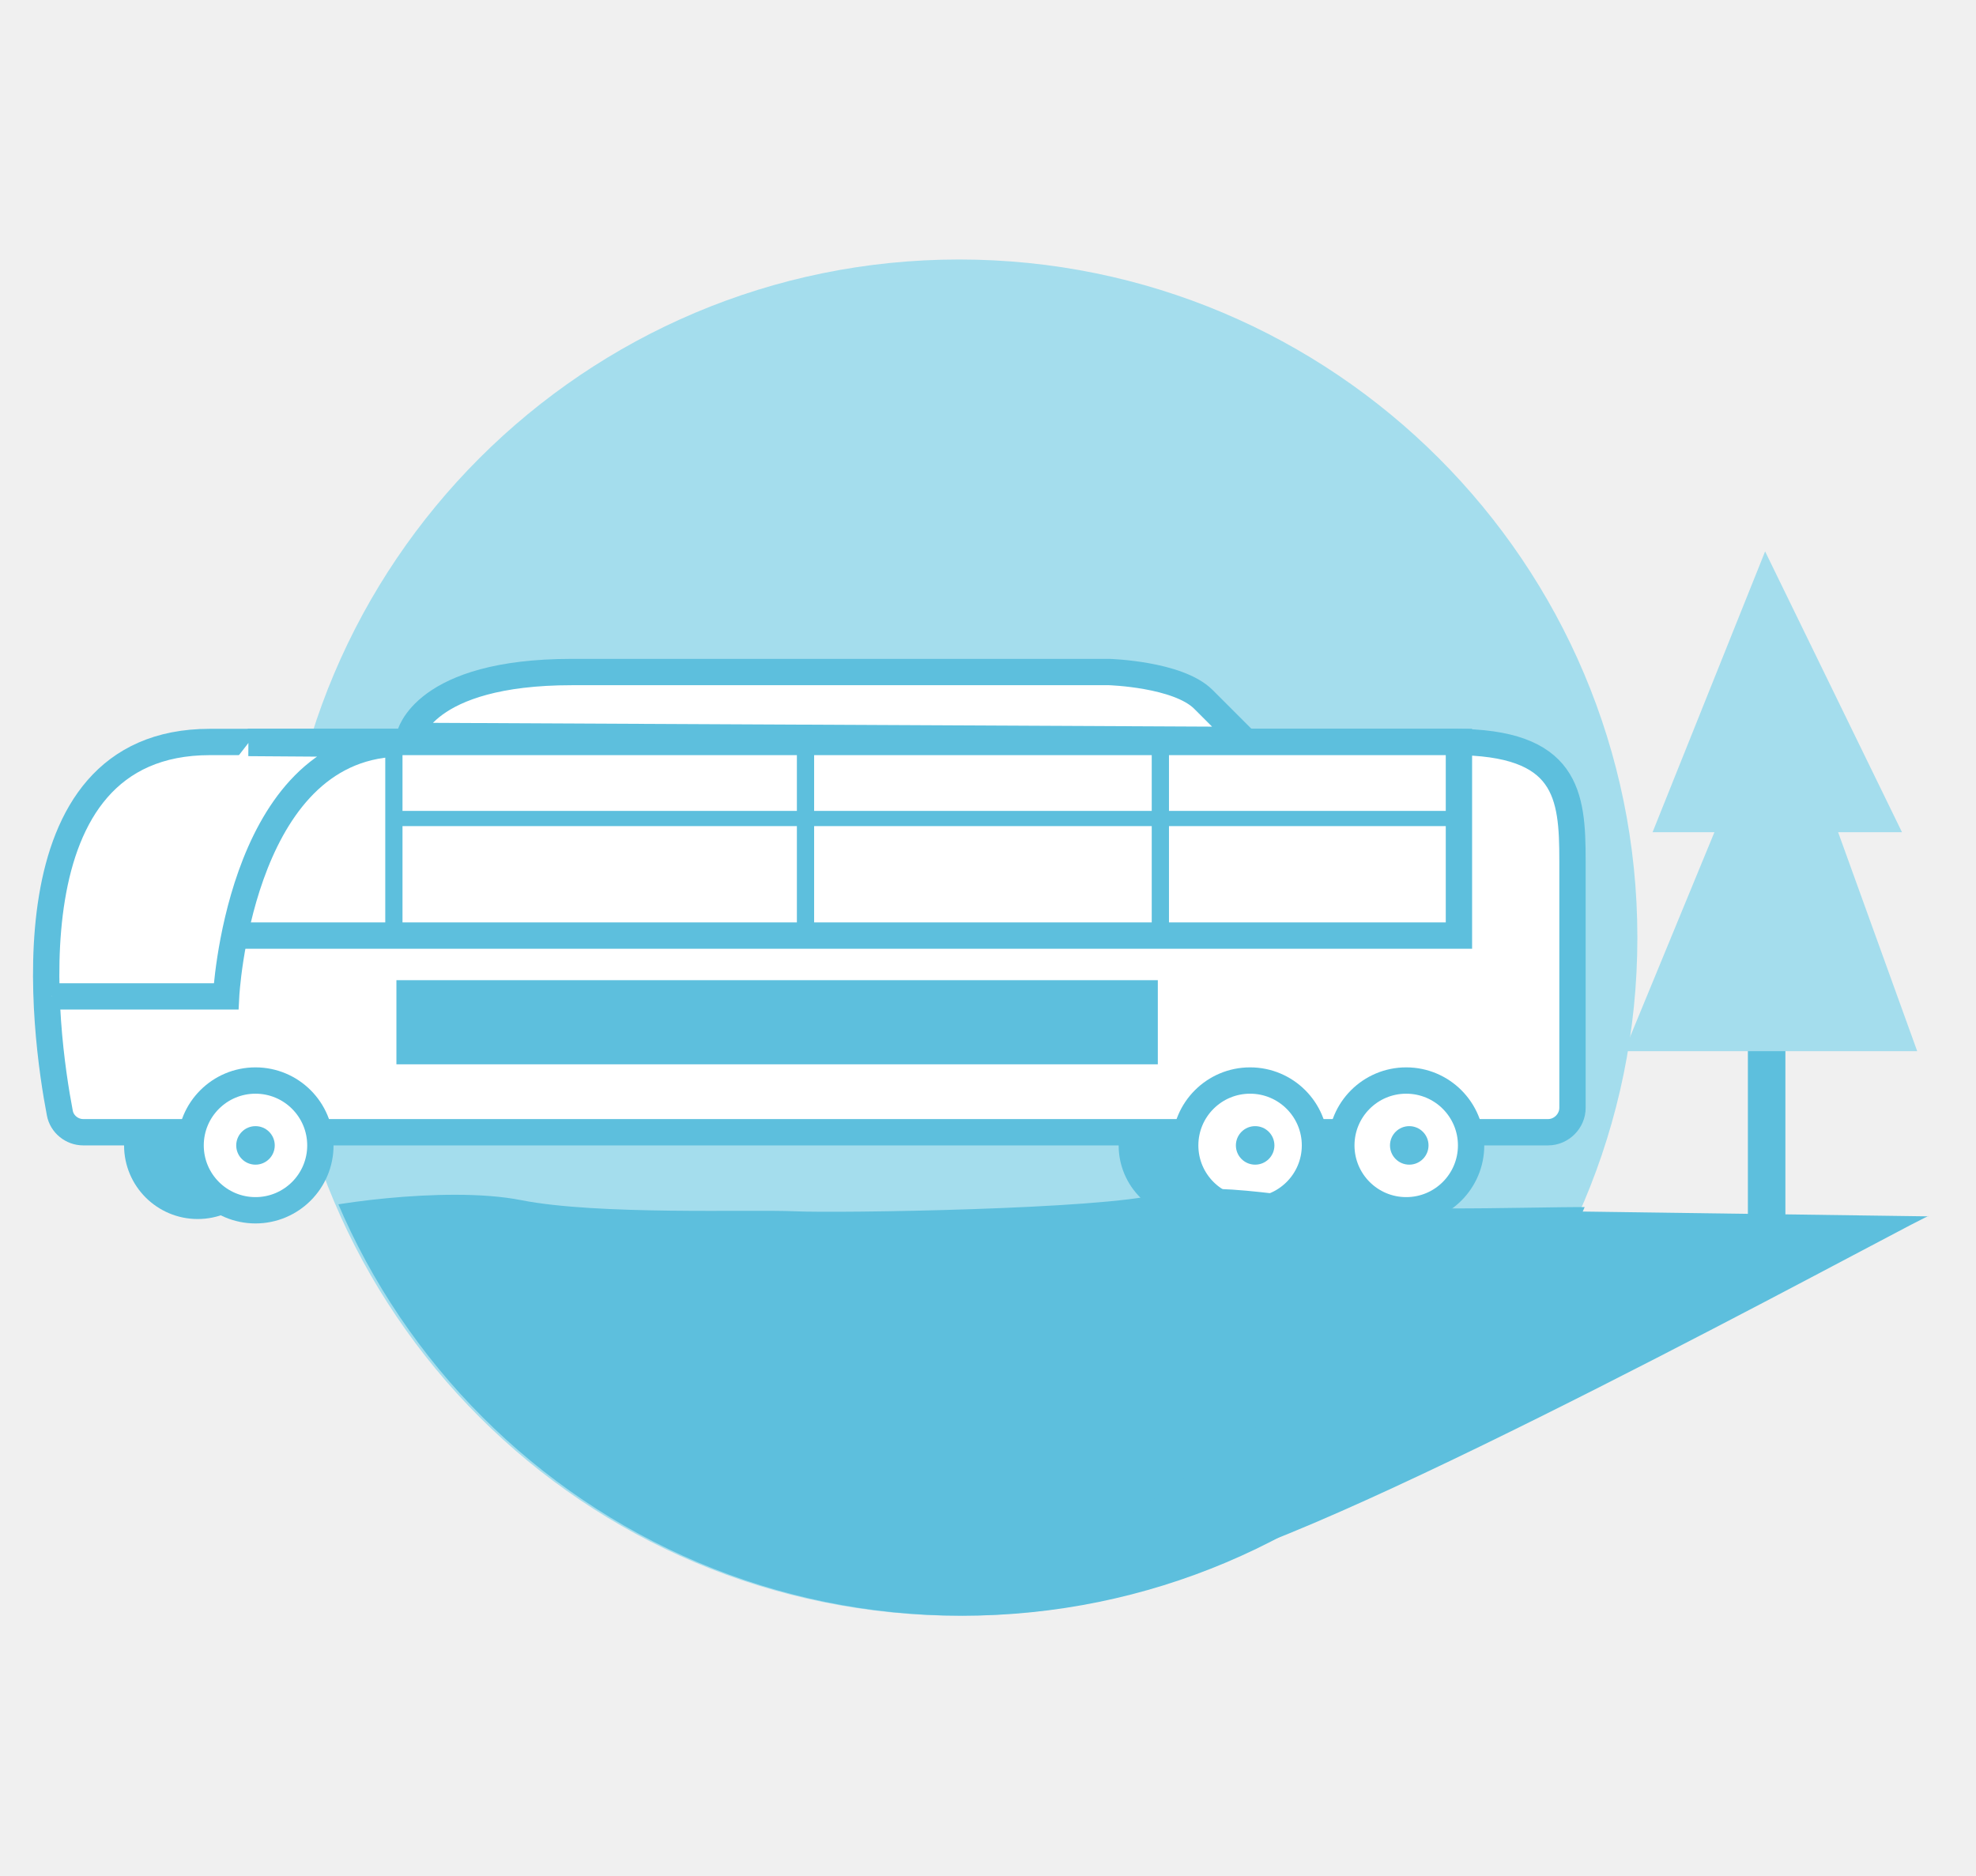
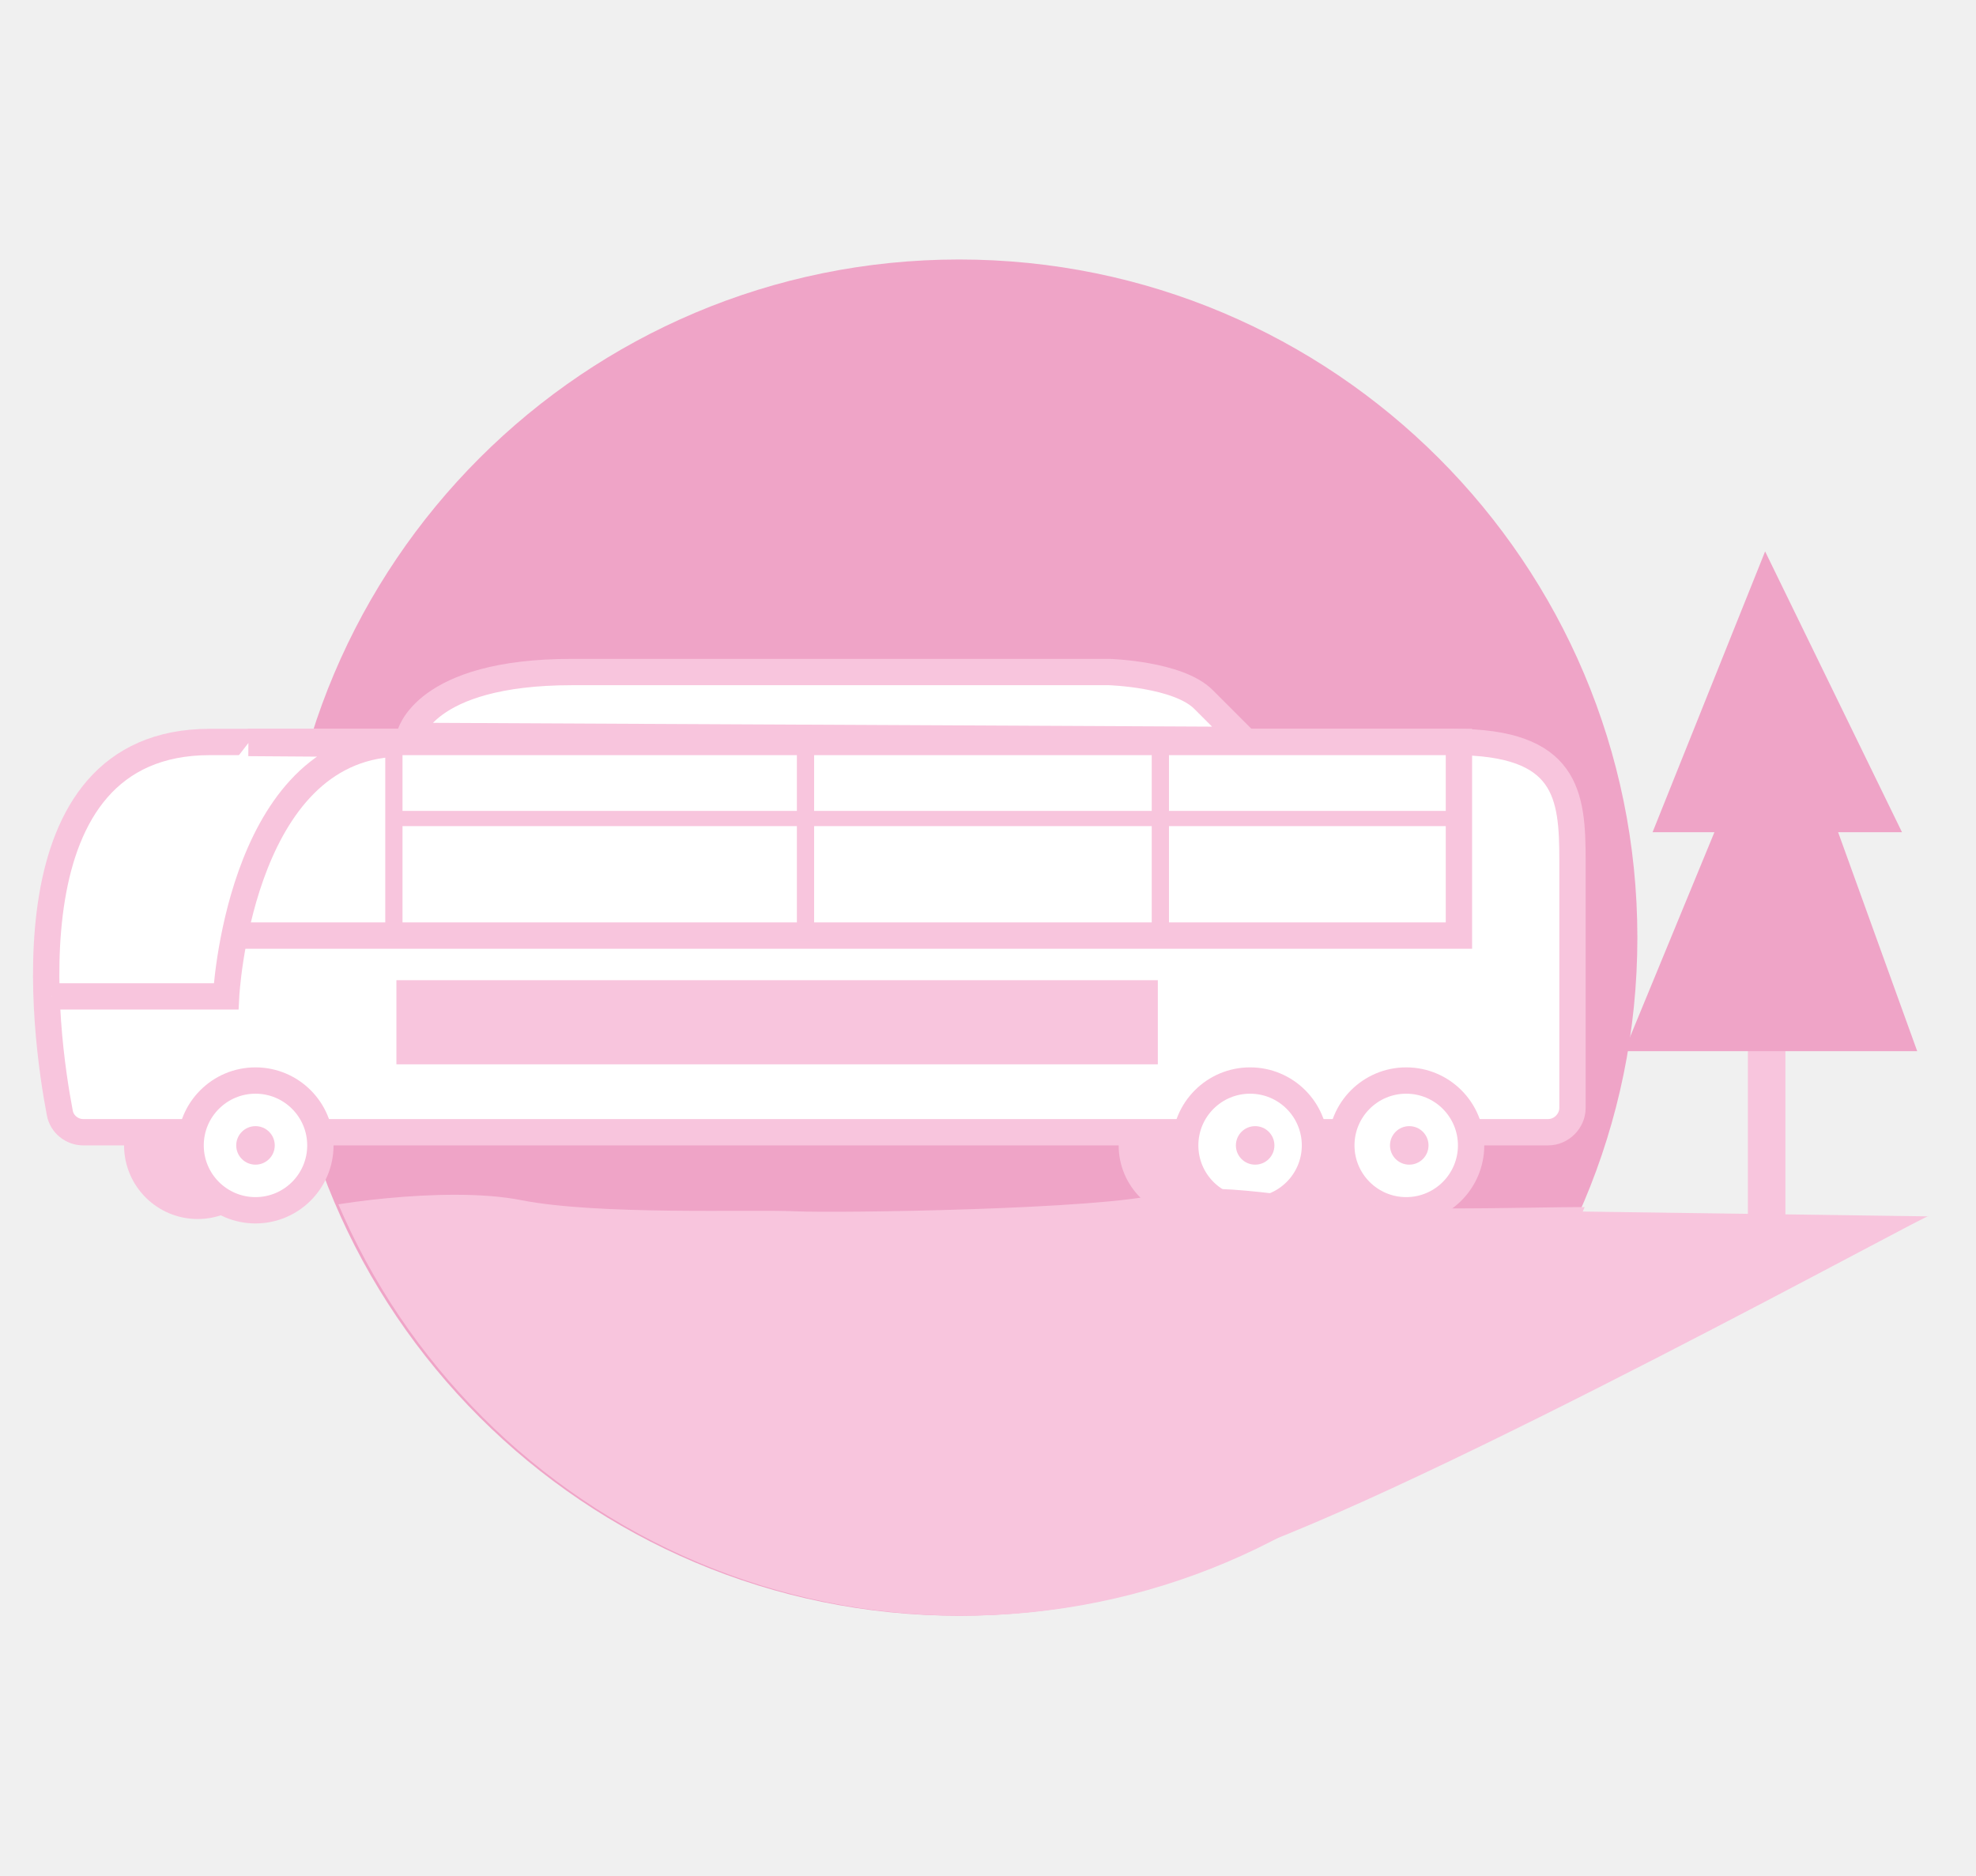
<svg xmlns="http://www.w3.org/2000/svg" xmlns:xlink="http://www.w3.org/1999/xlink" version="1.1" id="Capa_1" x="0px" y="0px" viewBox="0 0 194.9 185" style="enable-background:new 0 0 194.9 185;" xml:space="preserve">
  <style type="text/css">
- 	.st0{fill:#A4DDED;}
- 	.st1{fill:#5DBFDD;stroke:#5DBFDD;stroke-width:1.725;stroke-miterlimit:10;}
- 	.st2{fill:#5DBFDD;}
- 	.st3{fill:#FFFFFF;stroke:#5DBFDD;stroke-width:2.597;stroke-miterlimit:10;}
- 	.st4{clip-path:url(#SVGID_2_);fill:#5DBFDD;}
+ 	.st0{fill:#efa4c7;}
+ 	.st1{fill:#f8c5dd;stroke:#f8c5dd;stroke-width:1.725;stroke-miterlimit:10;}
+ 	.st2{fill:#f8c5dd;}
+ 	.st3{fill:#FFFFFF;stroke:#f8c5dd;stroke-width:2.597;stroke-miterlimit:10;}
+ 	.st4{clip-path:url(#SVGID_2_);fill:#f8c5dd;}
</style>
  <g>
    <circle class="st0" cx="94.6" cy="92.5" r="66.9" />
    <g>
      <circle class="st1" cx="133" cy="113" r="6.4" />
      <circle class="st1" cx="117.6" cy="113" r="6.4" />
      <circle class="st1" cx="19.5" cy="113" r="6.4" />
    </g>
    <rect x="172.4" y="99.1" class="st2" width="3.7" height="21.1" />
    <path class="st3" d="M20.7,73.2h122.7c11.2,0,11.7,5.2,11.7,11.7v24.4c0,1.3-1.1,2.4-2.4,2.4H8.2c-1.1,0-2.1-0.8-2.3-1.9   C4.4,102,0.4,73.2,20.7,73.2z" />
    <circle class="st3" cx="138.7" cy="113" r="6.4" />
    <circle class="st3" cx="123.3" cy="113" r="6.4" />
    <circle class="st3" cx="25.2" cy="113" r="6.4" />
    <circle class="st2" cx="139" cy="113" r="1.9" />
    <circle class="st2" cx="123.8" cy="113" r="1.9" />
    <circle class="st2" cx="25.2" cy="113" r="1.9" />
    <polygon class="st3" points="21.7,92.3 143.9,92.3 143.9,73.2 25.5,73.2  " />
    <rect x="113.6" y="72.8" class="st2" width="1.7" height="20" />
    <rect x="38" y="72.8" class="st2" width="1.7" height="20" />
    <rect x="78.6" y="72.8" class="st2" width="1.7" height="20" />
    <path class="st3" d="M5.1,98.3h17.2c0,0,1.2-23.6,16.1-24.9c0.1,0,0.2,0,0.4,0l-14.3-0.1" />
    <rect x="39.4" y="80" class="st2" width="104.4" height="1.5" />
    <path class="st3" d="M40.4,72.6c0,0,1.3-6.3,16-6.3s53,0,53,0s6.8,0.2,9.3,2.7s4,4,4,4L40.4,72.6z" />
    <rect x="39.1" y="96.7" class="st2" width="75.1" height="8.3" />
    <polygon class="st0" points="174.1,54.4 163,82.1 169.1,82.1 160.2,103.7 189.1,103.7 181.3,82.1 187.6,82.1  " />
    <g>
      <defs>
        <circle id="SVGID_1_" cx="94.9" cy="92.5" r="66.9" />
      </defs>
      <clipPath id="SVGID_2_">
        <use xlink:href="#SVGID_1_" style="overflow:visible;" />
      </clipPath>
      <path class="st4" d="M29.9,119.6c0.9-0.6,13.9-2.7,21.5-1.2c7.6,1.5,22.6,0.9,27,1.1s30.4-0.2,35.9-1.7c5.4-1.5,14.2,0.6,21.8,1.2    c7.6,0.6,22.4-0.3,24.8,0.3c2.4,0.6-0.6,8.2-0.6,8.2l-27.5,27.2c0,0-38.7,15.1-55.7,9.7s-36.6-18.8-36.6-18.8L29.9,119.6z" />
    </g>
    <path class="st2" d="M154.1,119.5l36.1,0.5c1.4-1.1-49.7,27.1-69.2,33.6c-16.7,5.6-9-4.5-9-4.5" />
  </g>
</svg>
